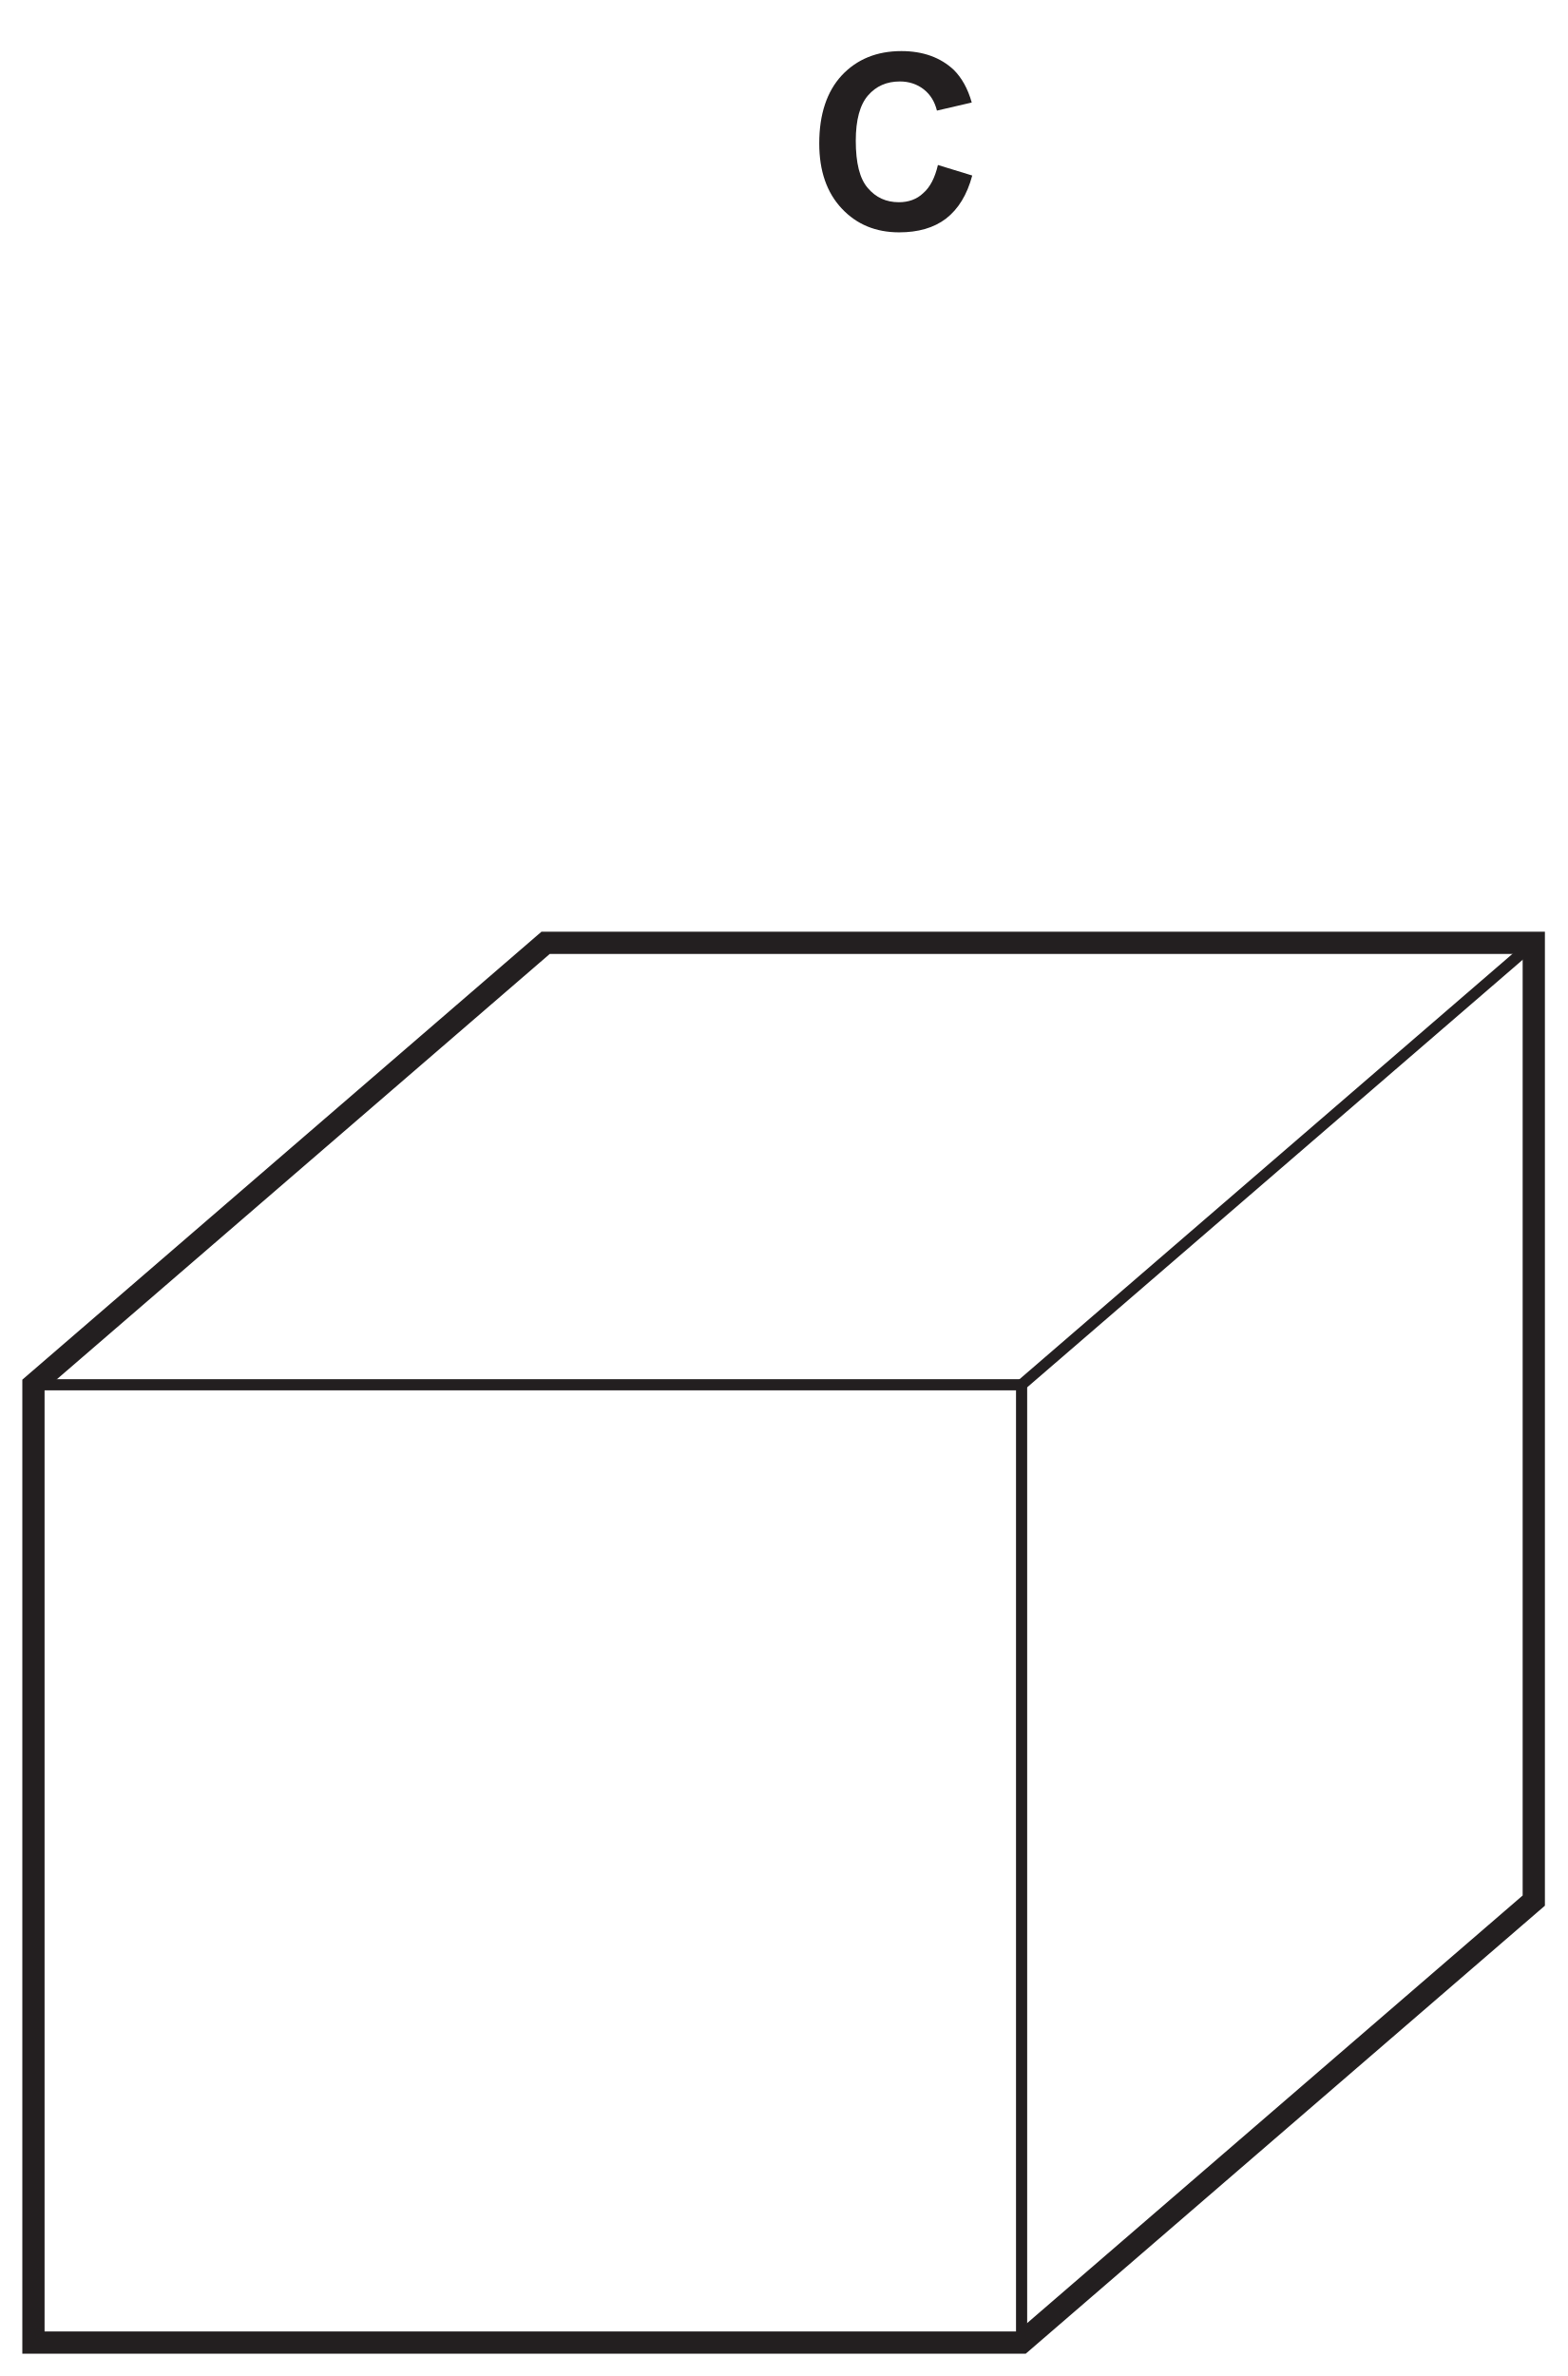
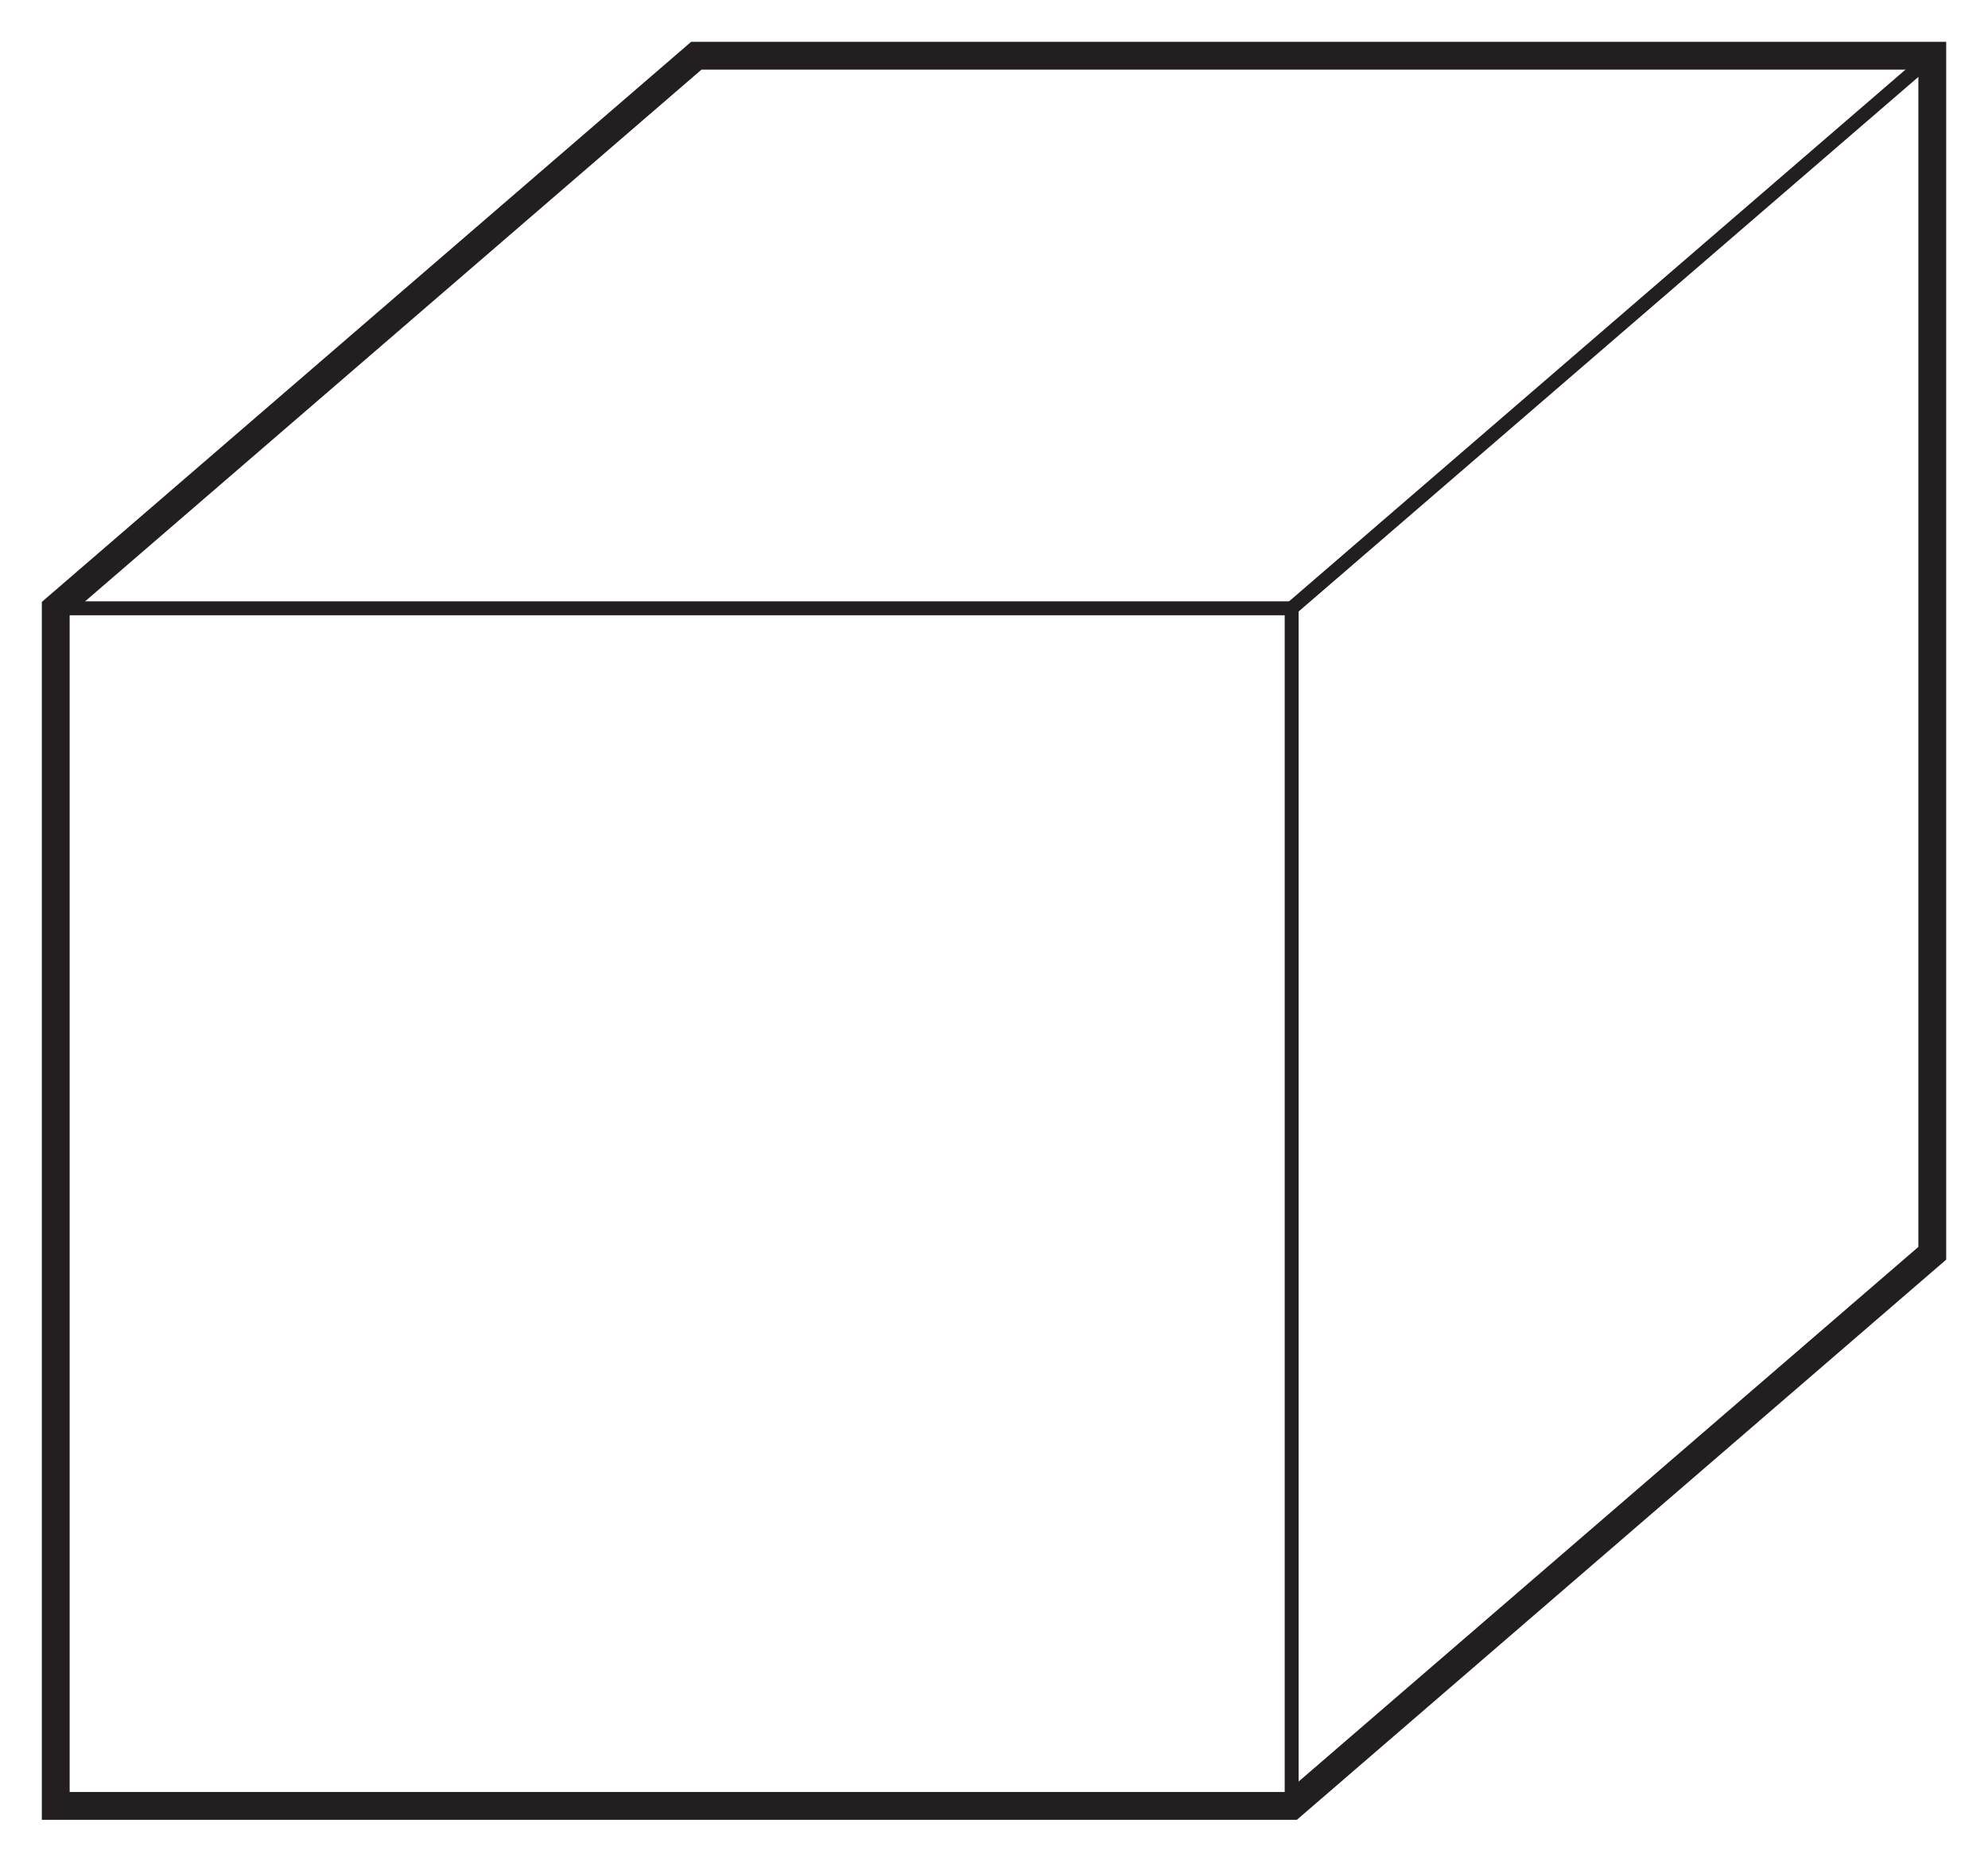
- <svg xmlns="http://www.w3.org/2000/svg" xmlns:xlink="http://www.w3.org/1999/xlink" data-id="0625_2020MJ_11_q18_optC" data-width-mm="24.8" data-height-mm="37.59" data-measure="false" data-source="0625/11 MJ 2020 p10" version="1.1" width="70.290" height="106.554" viewBox="0 0 70.290 106.554">
+ <svg xmlns="http://www.w3.org/2000/svg" data-id="0625_2020MJ_11_q18_optC" data-width-mm="25.15" data-height-mm="23.55" data-measure="false" data-source="0625/11 MJ 2020 p10" version="1.1" width="71.288" height="66.769" viewBox="0 0 71.288 66.769">
  <defs>
    <clipPath id="clip_1">
-       <path transform="matrix(1,0,0,-1,-287.401,551.788)" d="M287.401 445.233H357.692V551.788H287.401Z" />
+       <path transform="matrix(1,0,0,-1,-286.902,511.504)" d="M286.902 444.734H358.191V511.504H286.902Z" />
    </clipPath>
    <clipPath id="clip_2">
-       <path transform="matrix(1,0,0,-1,-287.401,551.788)" d="M0 0H595V842H0Z" />
+       <path transform="matrix(1,0,0,-1,-286.902,511.504)" d="M0 0H595V842H0Z" />
    </clipPath>
    <clipPath id="clip_3">
-       <path transform="matrix(1,0,0,-1,-287.401,551.788)" d="M85.259 445.039H509.164V550.925H85.259Z" />
+       <path transform="matrix(1,0,0,-1,-286.902,511.504)" d="M85.259 445.039H509.164V550.925H85.259Z" />
    </clipPath>
-     <path id="font_4_4" d="M.470 .148C.444 .123 .410 .111 .371 .111 .319 .111 .277 .130 .244 .169 .211 .207 .195 .271 .195 .362 .195 .447 .212 .509 .245 .547 .278 .585 .321 .604 .375 .604 .412 .604 .445 .593 .472 .572 .5 .550 .517 .521 .526 .485L.668 .518C.652 .575 .627 .619 .595 .651 .541 .702 .469 .728 .381 .728 .281 .728 .200 .695 .138 .629 .077 .563 .046 .470 .046 .351 .046 .238 .077 .150 .138 .085 .199 .020 .277-.012 .372-.012 .449-.012 .513 .006 .563 .044 .613 .083 .649 .141 .670 .220L.530 .263C.518 .211 .498 .172 .470 .148Z" />
-     <path id="font_4_1" d="" />
+     <clipPath id="clip_4">
+       <path transform="matrix(1,0,0,-1,-286.902,511.504)" d="M197.76 286.82H397.362V381.191H197.76Z" />
+     </clipPath>
    <clipPath id="clip_5">
-       <path transform="matrix(1,0,0,-1,-287.401,551.788)" d="M197.76 286.82H397.362V381.191H197.76Z" />
-     </clipPath>
-     <clipPath id="clip_6">
-       <path transform="matrix(1,0,0,-1,-287.401,551.788)" d="M197.76 286.82H397.362V381.191H197.76Z" />
+       <path transform="matrix(1,0,0,-1,-286.902,511.504)" d="M197.76 286.82H397.362V381.191H197.76Z" />
    </clipPath>
  </defs>
  <g clip-path="url(#clip_1)">
    <g clip-path="url(#clip_2)">
      <g clip-path="url(#clip_3)">
-         <path transform="matrix(1,0,0,-1,-287.401,551.788)" stroke-width=".998" stroke-linecap="butt" stroke-miterlimit="4" stroke-linejoin="miter" fill="none" stroke="#231f20" d="M206.903 446.568H178.566V474.877L232.406 523.003H260.743V494.694L206.903 446.568Z" />
-         <path transform="matrix(1,0,0,-1,-287.401,551.788)" stroke-width=".998" stroke-linecap="butt" stroke-miterlimit="4" stroke-linejoin="miter" fill="none" stroke="#231f20" d="M106.369 446.156H85.759V466.745L113.528 491.457H134.136V470.867L106.369 446.156Z" />
-         <path transform="matrix(1,0,0,-1,-287.401,551.788)" stroke-width=".998" stroke-linecap="butt" stroke-miterlimit="4" stroke-linejoin="miter" fill="none" stroke="#231f20" d="M478.368 445.539H374.326V479.595L404.621 506.054H508.664V471.998L478.368 445.539Z" />
-         <path transform="matrix(1,0,0,-1,-287.401,551.788)" stroke-width=".5" stroke-linecap="butt" stroke-miterlimit="4" stroke-linejoin="miter" fill="none" stroke="#231f20" d="M288.901 489.687H333.220V446.733" />
-         <path transform="matrix(1,0,0,-1,-287.401,551.788)" stroke-width=".998" stroke-linecap="butt" stroke-miterlimit="4" stroke-linejoin="miter" fill="none" stroke="#231f20" d="M333.220 446.733H288.901V489.687L311.871 509.505H356.192V466.554L333.220 446.733Z" />
+         <path transform="matrix(1,0,0,-1,-286.902,511.504)" stroke-width=".998" stroke-linecap="butt" stroke-miterlimit="4" stroke-linejoin="miter" fill="none" stroke="#231f20" d="M206.903 446.568H178.566V474.877L232.406 523.003H260.743V494.694L206.903 446.568Z" />
+         <path transform="matrix(1,0,0,-1,-286.902,511.504)" stroke-width=".5" stroke-linecap="butt" stroke-miterlimit="4" stroke-linejoin="miter" fill="none" stroke="#231f20" d="M206.903 474.877 260.743 523.003" />
+         <path transform="matrix(1,0,0,-1,-286.902,511.504)" stroke-width=".998" stroke-linecap="butt" stroke-miterlimit="4" stroke-linejoin="miter" fill="none" stroke="#231f20" d="M106.369 446.156H85.759V466.745L113.528 491.457H134.136V470.867L106.369 446.156Z" />
+         <path transform="matrix(1,0,0,-1,-286.902,511.504)" stroke-width=".998" stroke-linecap="butt" stroke-miterlimit="4" stroke-linejoin="miter" fill="none" stroke="#231f20" d="M478.368 445.539H374.326V479.595L404.621 506.054H508.664V471.998L478.368 445.539Z" />
+         <path transform="matrix(1,0,0,-1,-286.902,511.504)" stroke-width=".5" stroke-linecap="butt" stroke-miterlimit="4" stroke-linejoin="miter" fill="none" stroke="#231f20" d="M288.901 489.687H333.220V446.733" />
+         <path transform="matrix(1,0,0,-1,-286.902,511.504)" stroke-width=".998" stroke-linecap="butt" stroke-miterlimit="4" stroke-linejoin="miter" fill="none" stroke="#231f20" d="M333.220 446.733H288.901V489.687L311.871 509.505H356.192V466.554L333.220 446.733Z" />
      </g>
-       <path transform="matrix(1,0,0,-1,-287.401,551.788)" stroke-width=".5" stroke-linecap="butt" stroke-miterlimit="4" stroke-linejoin="miter" fill="none" stroke="#231f20" d="M333.220 489.687 356.192 509.506" />
-       <use data-text="C" xlink:href="#font_4_4" transform="matrix(10.996,0,0,-10.985,36.238,10.288)" fill="#231f20" />
+       <path transform="matrix(1,0,0,-1,-286.902,511.504)" stroke-width=".5" stroke-linecap="butt" stroke-miterlimit="4" stroke-linejoin="miter" fill="none" stroke="#231f20" d="M333.220 489.687 356.192 509.506" />
+       <g clip-path="url(#clip_4)" />
      <g clip-path="url(#clip_5)" />
-       <g clip-path="url(#clip_6)" />
    </g>
  </g>
</svg>
